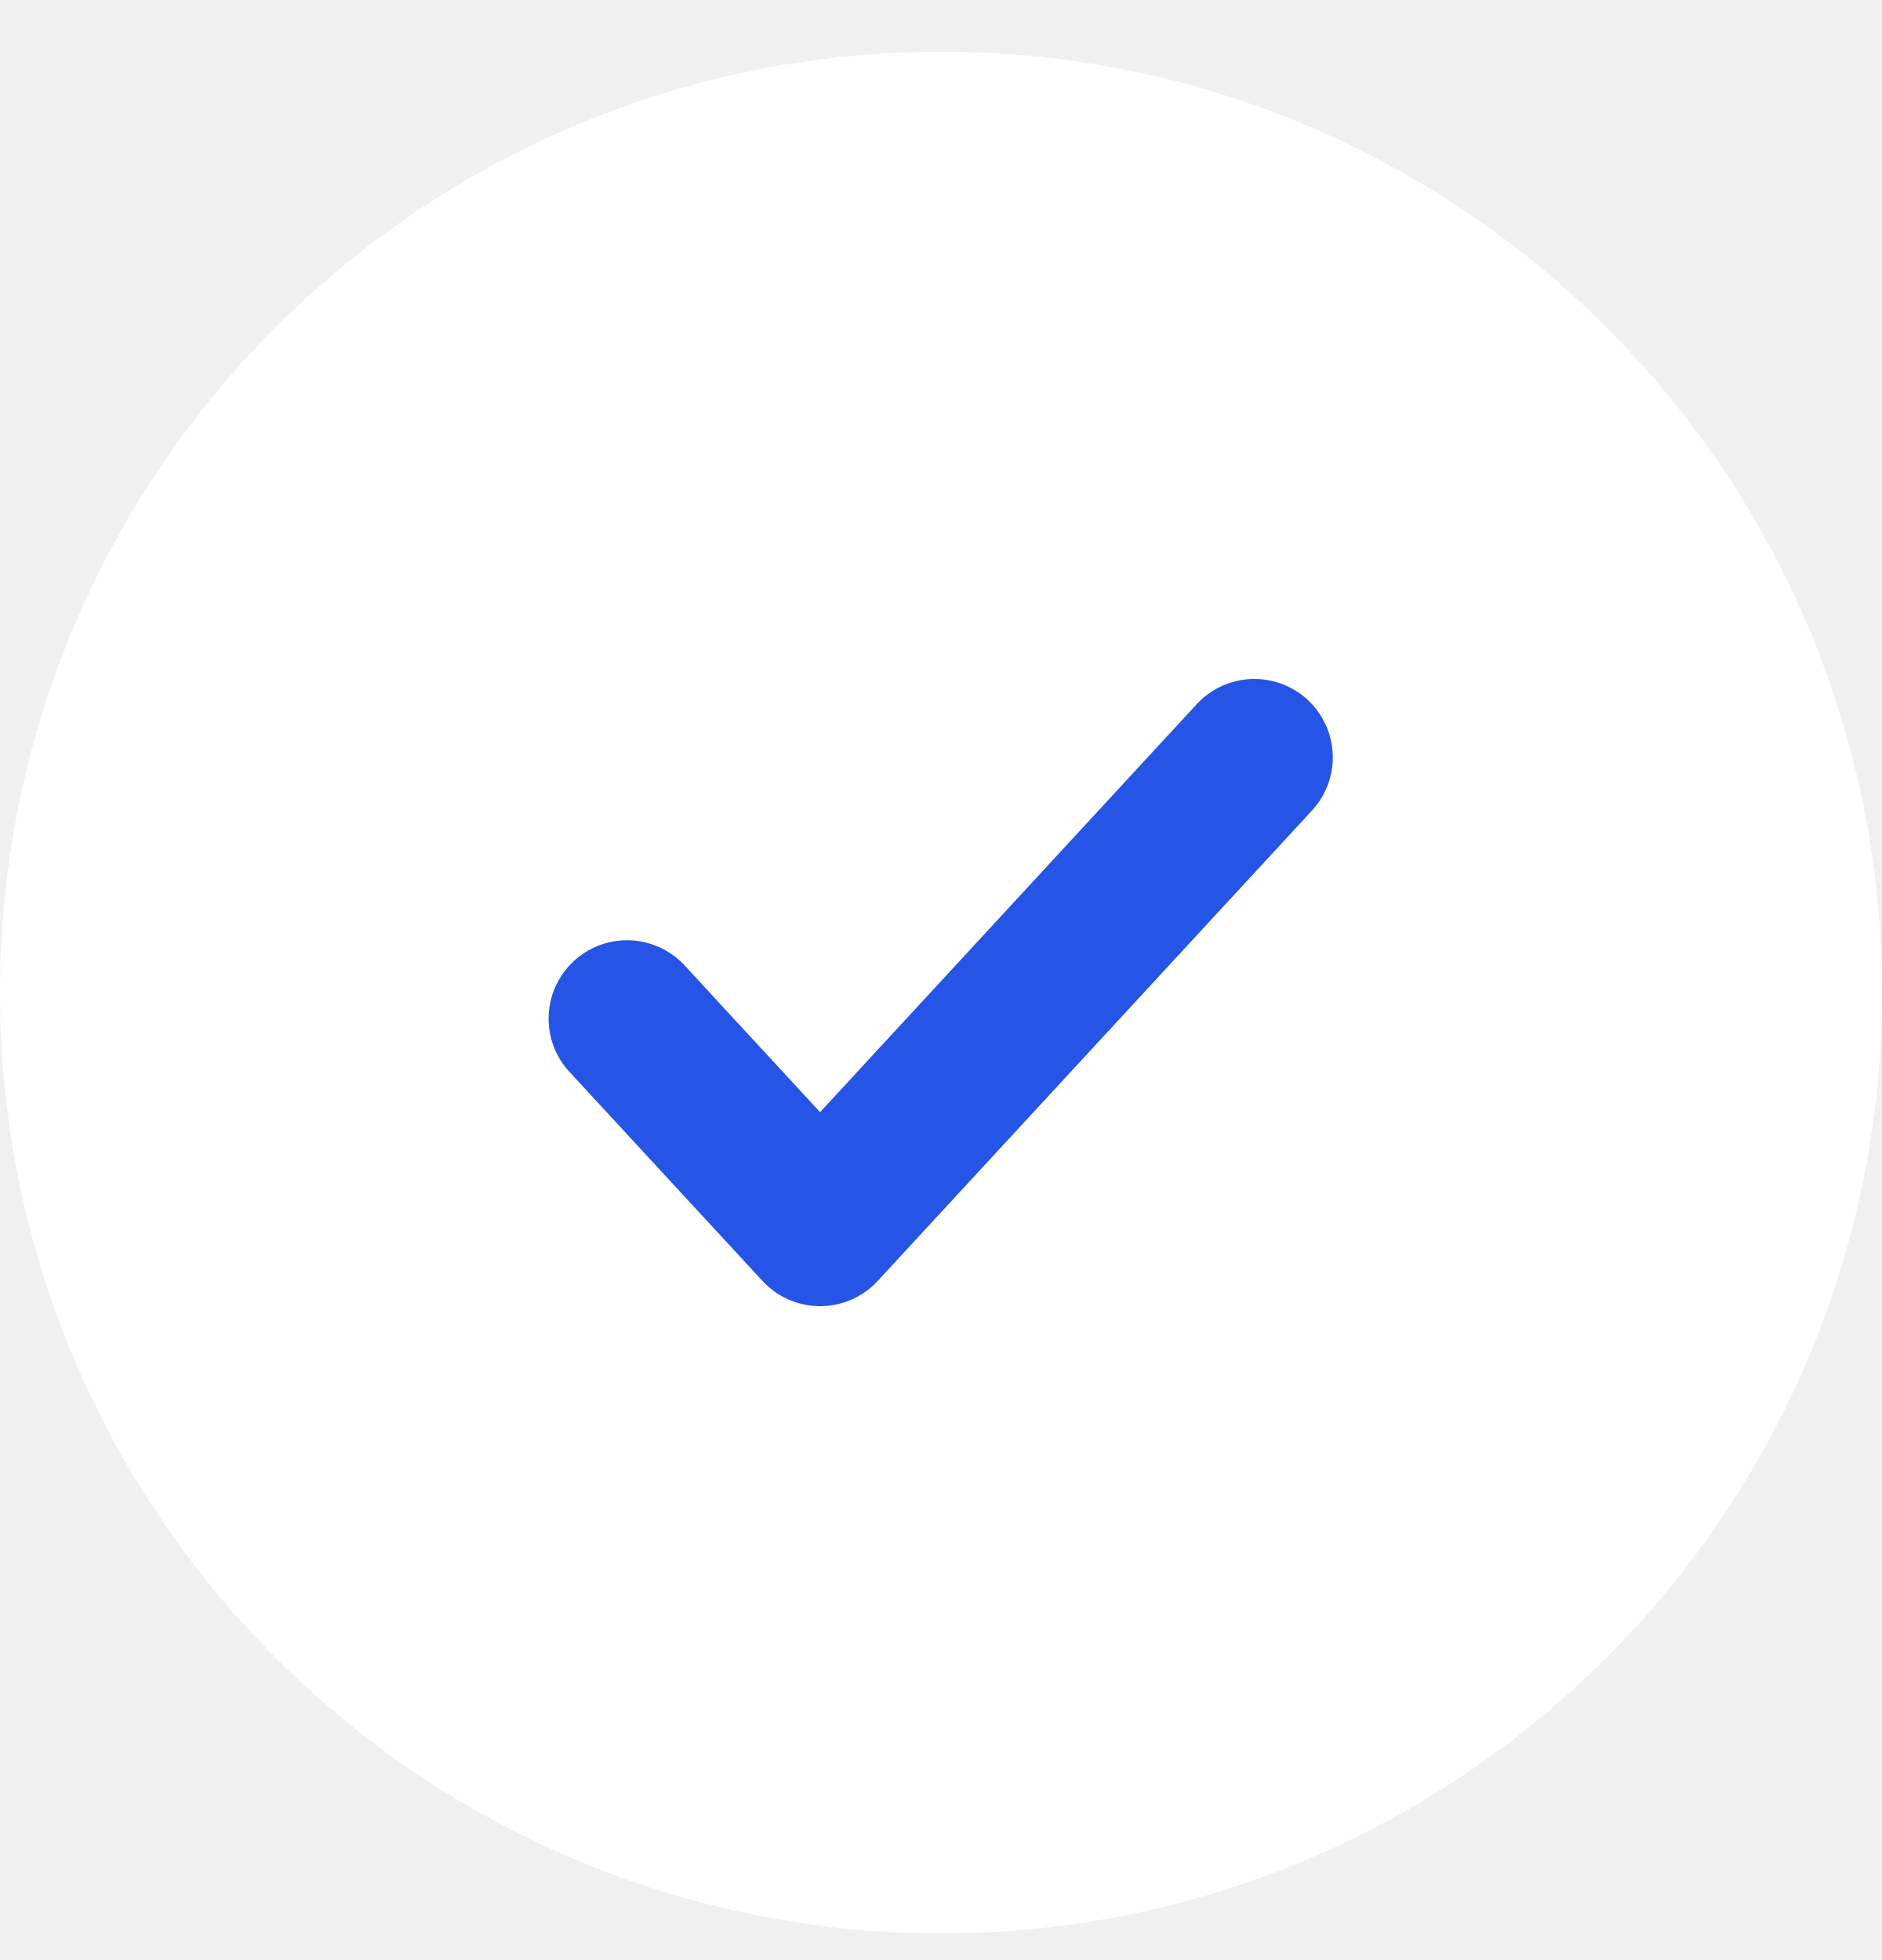
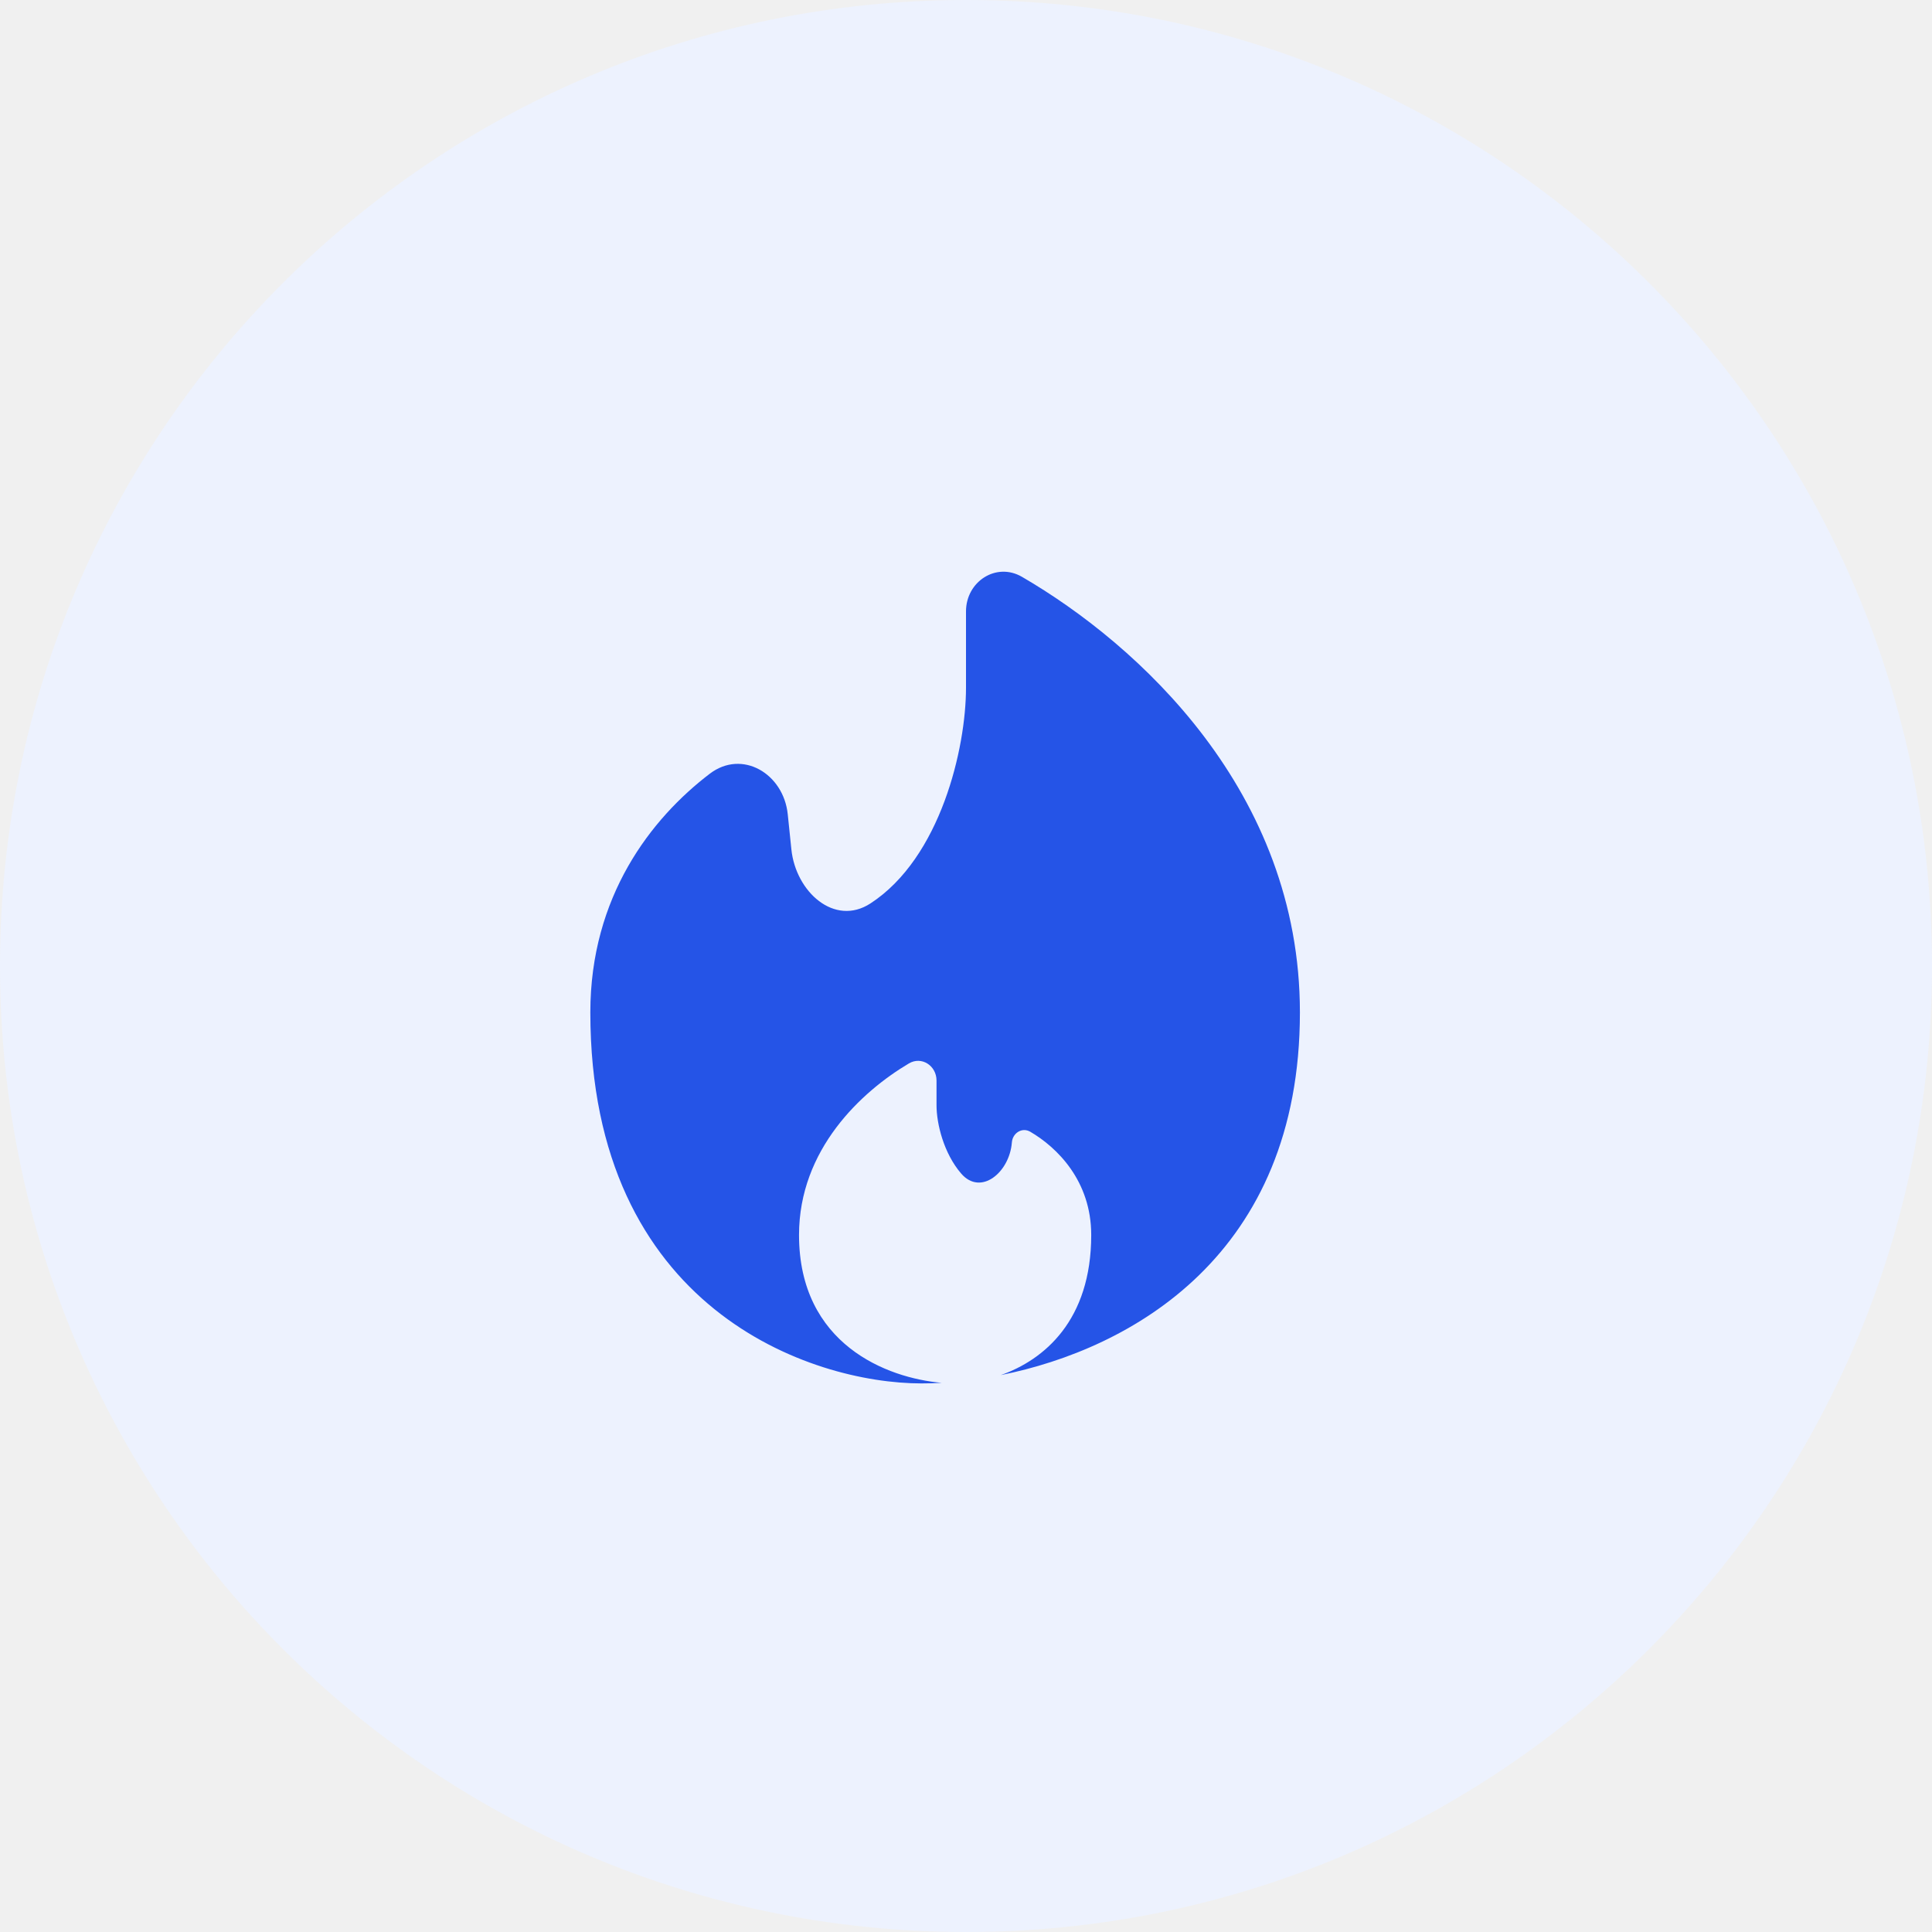
- <svg xmlns="http://www.w3.org/2000/svg" width="24" height="25" viewBox="0 0 24 25" fill="none">
-   <rect y="0.66" width="24" height="24" rx="12" fill="white" />
-   <path d="M7.996 12.993L10.458 15.66L15.996 9.66" stroke="#2554E7" stroke-width="2" stroke-linecap="round" stroke-linejoin="round" />
+ <svg xmlns="http://www.w3.org/2000/svg" width="54" height="54" viewBox="0 0 54 54" fill="none">
+   <rect width="54" height="54" rx="27" fill="#EDF2FE" />
+   <path d="M27.971 38.435C31.618 37.704 36.333 35.081 36.333 28.297C36.333 22.123 31.814 18.012 28.565 16.123C27.844 15.704 27 16.255 27 17.089V19.223C27 20.905 26.293 23.975 24.328 25.252C23.324 25.904 22.241 24.928 22.119 23.738L22.018 22.761C21.902 21.624 20.745 20.934 19.837 21.627C18.205 22.872 16.5 25.051 16.5 28.297C16.5 36.593 22.67 38.667 25.756 38.667C25.935 38.667 26.124 38.662 26.32 38.65C24.797 38.52 22.333 37.575 22.333 34.518C22.333 32.127 24.078 30.51 25.403 29.724C25.759 29.512 26.176 29.787 26.176 30.201V30.889C26.176 31.415 26.38 32.237 26.864 32.8C27.412 33.437 28.217 32.77 28.282 31.932C28.302 31.668 28.568 31.499 28.797 31.633C29.545 32.07 30.5 33.004 30.5 34.518C30.5 36.908 29.183 38.007 27.971 38.435Z" fill="#2554E7" />
</svg>
